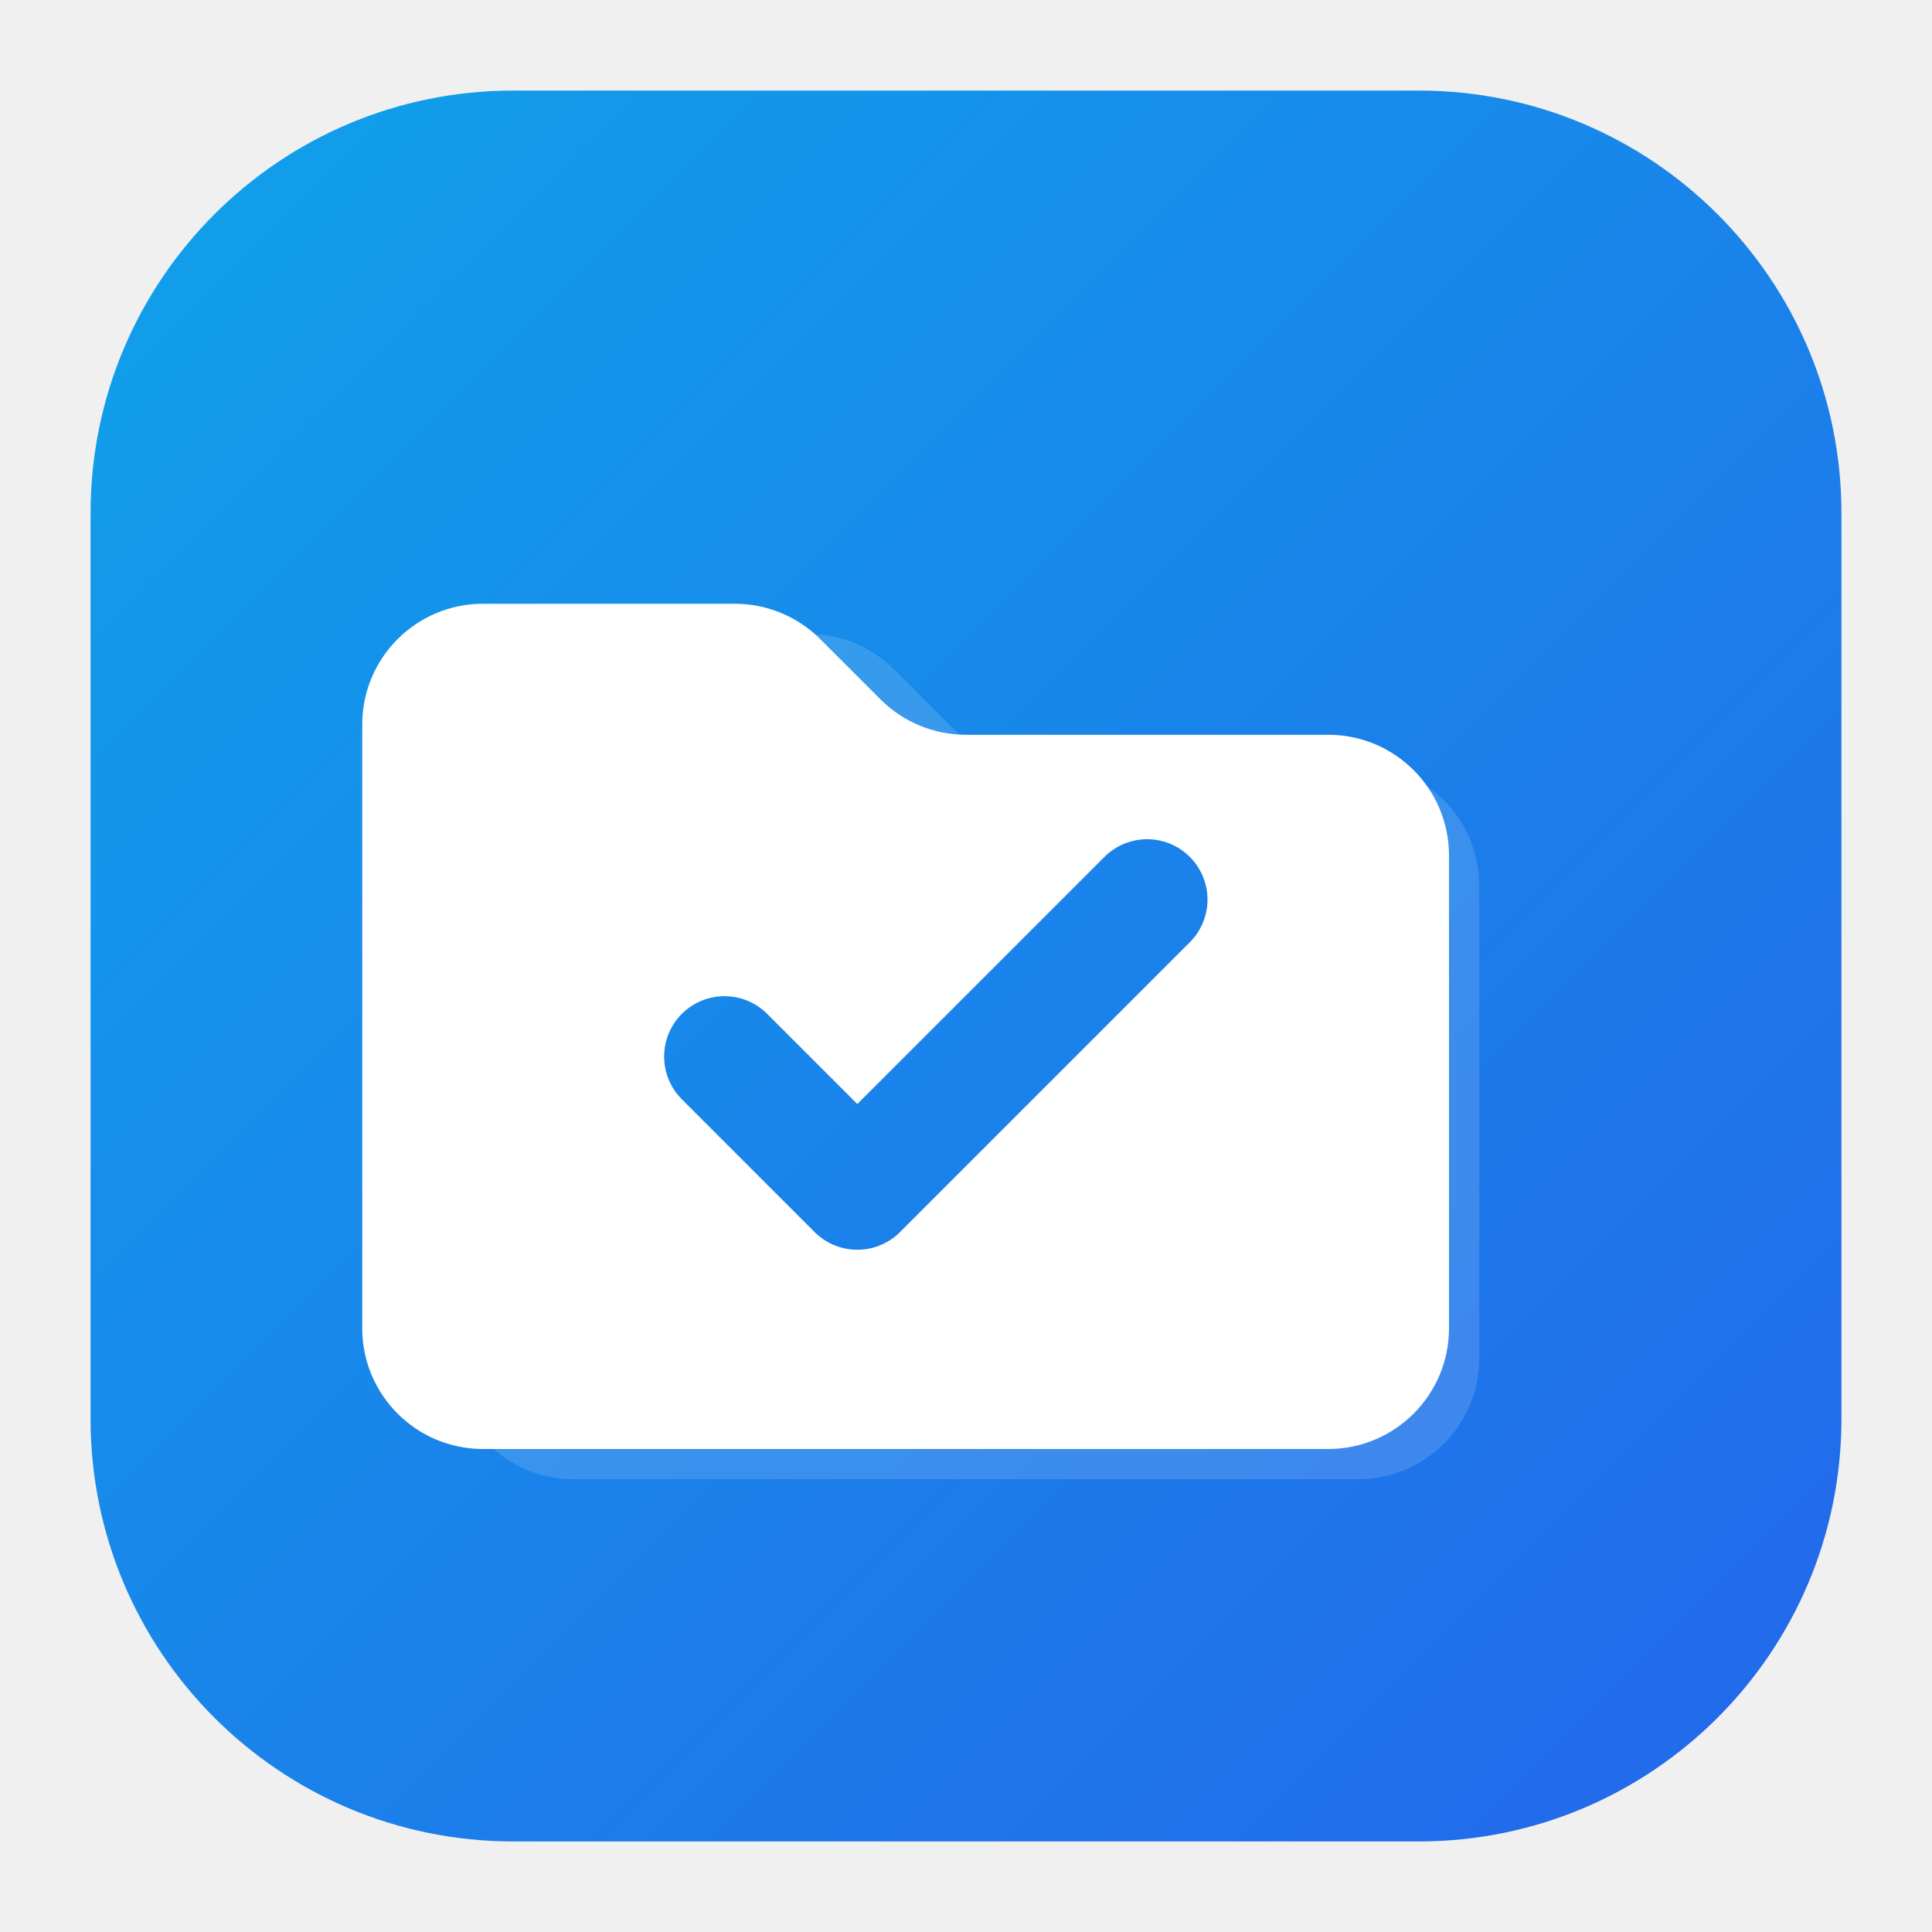
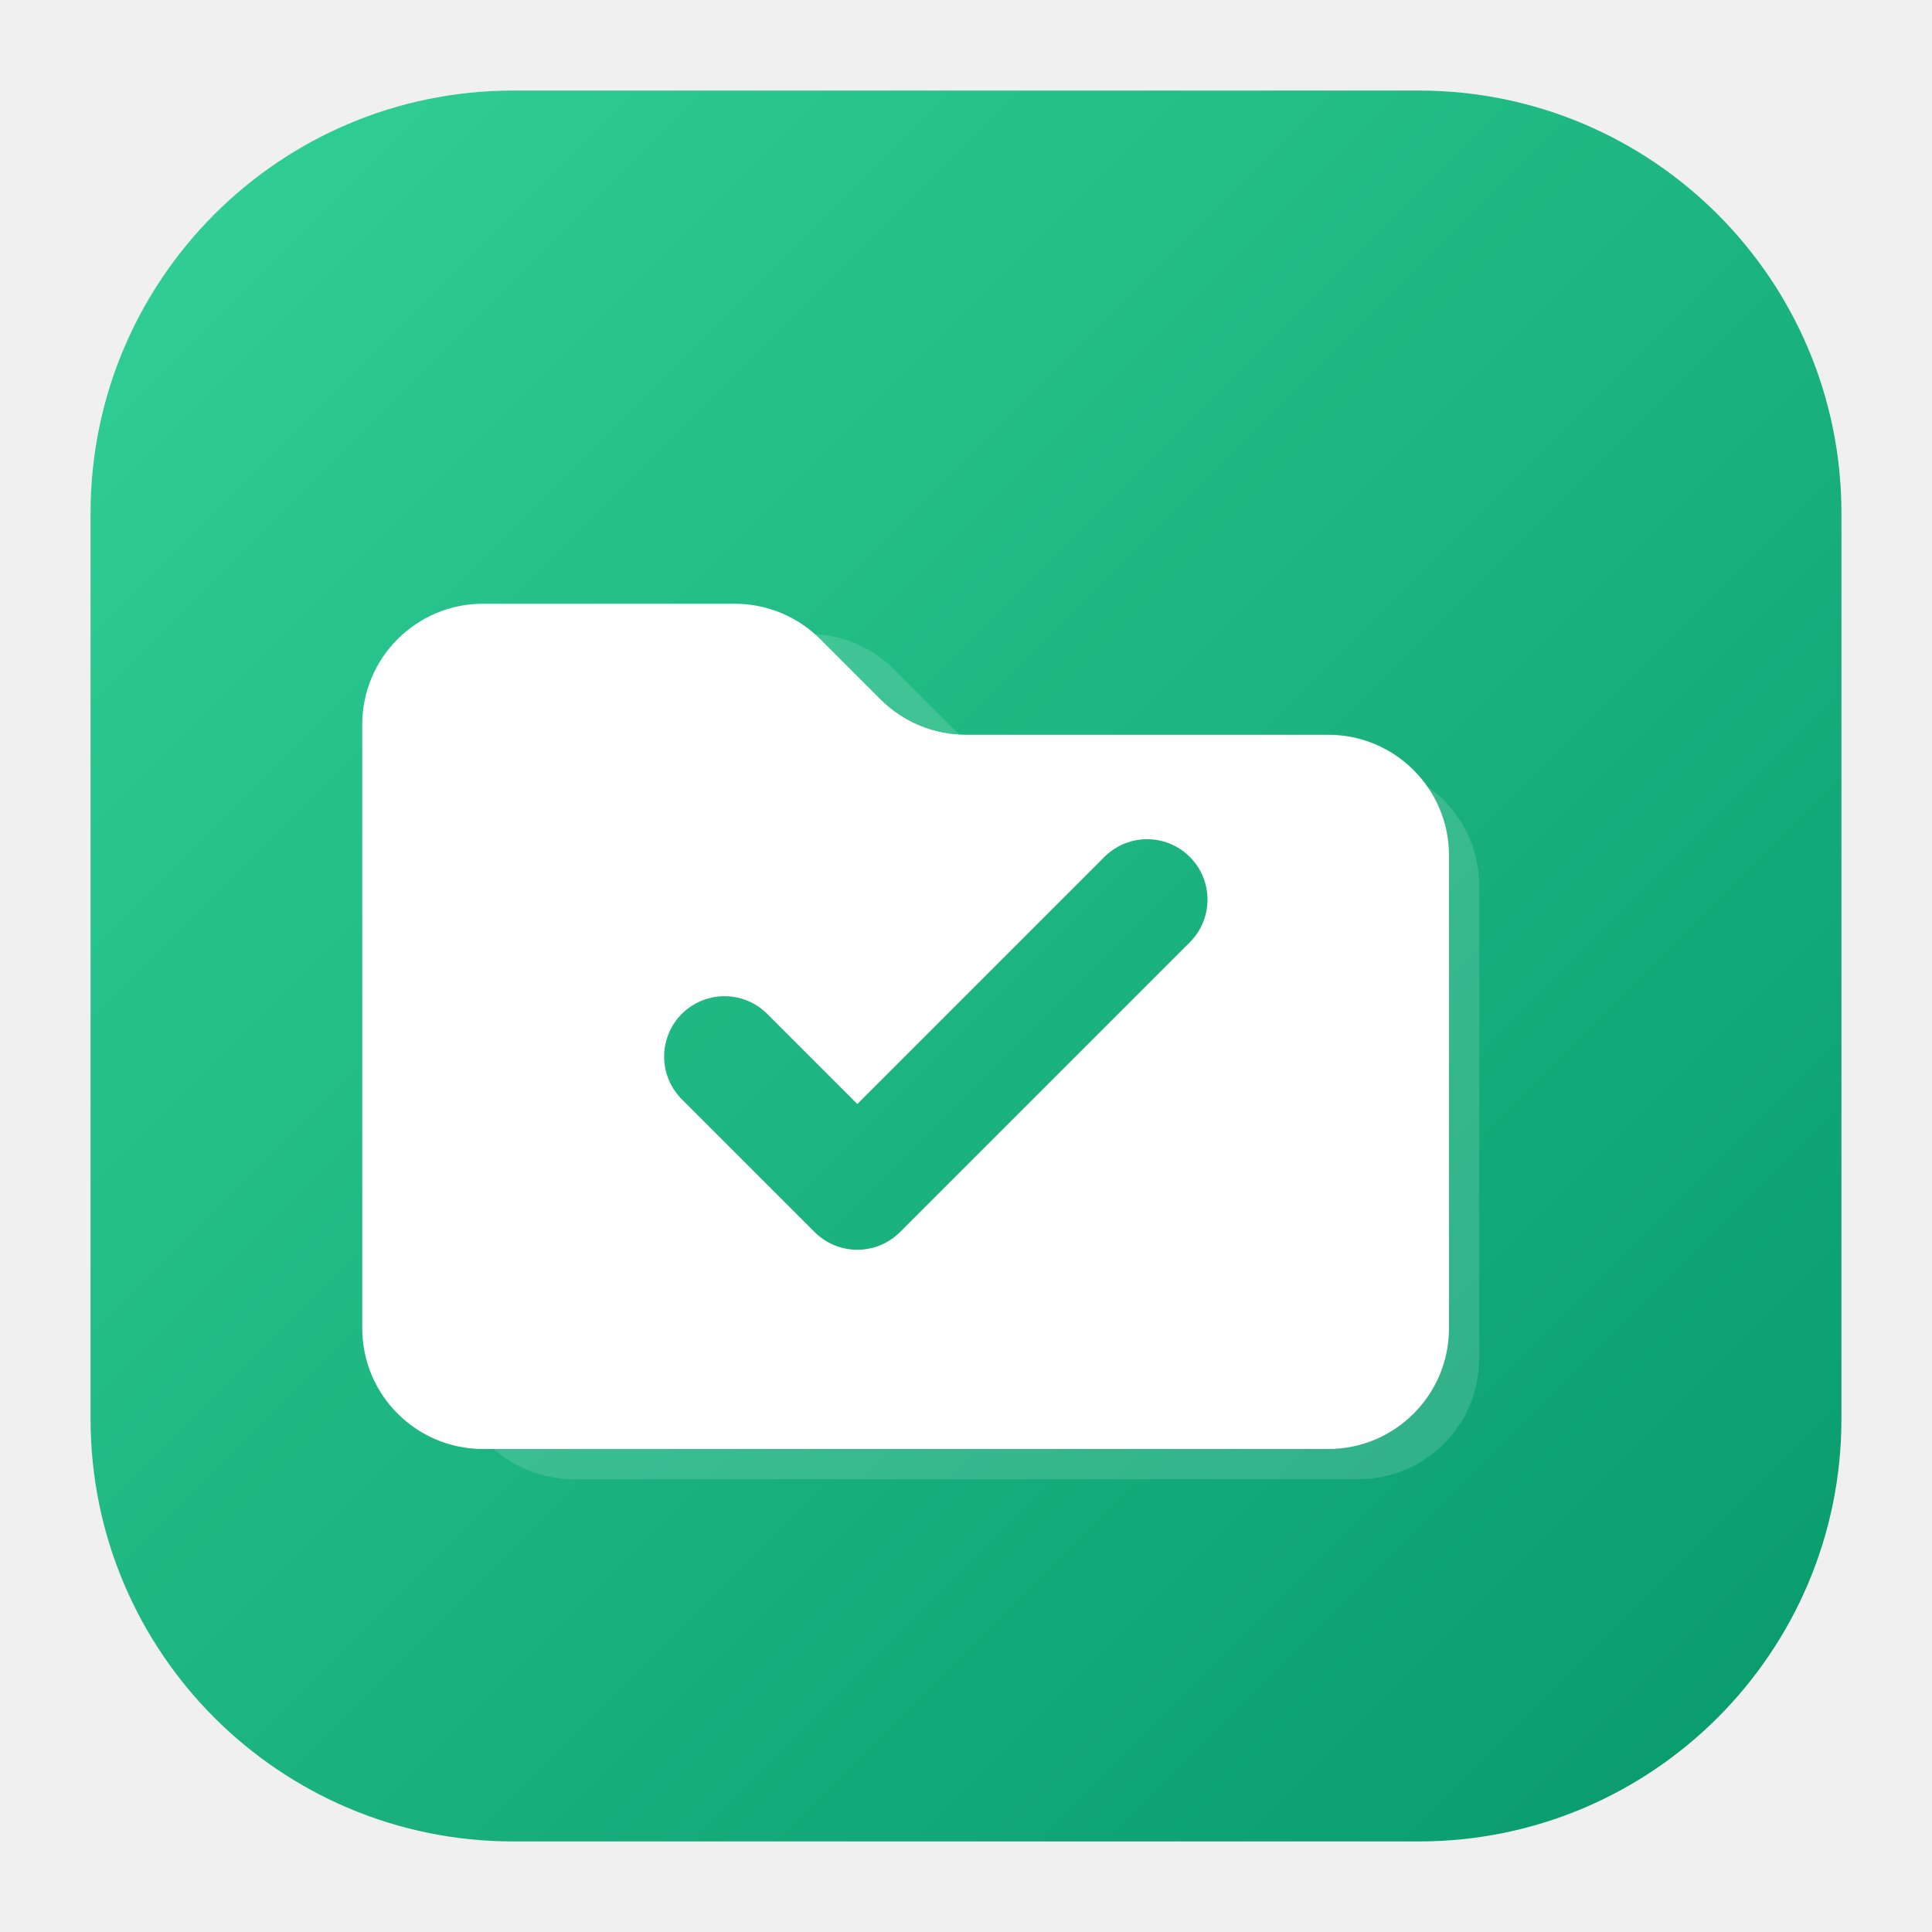
<svg xmlns="http://www.w3.org/2000/svg" viewBox="0 0 32 32" fill="none" role="img" aria-label="SmoothFS">
  <defs>
    <linearGradient id="sfs-g" x1="0" y1="0" x2="32" y2="32" gradientUnits="userSpaceOnUse">
-       <stop stop-color="#0EA5E9" />
-       <stop offset="1" stop-color="#2563EB" />
+       <stop stop-color="#34d399" />
+       <stop offset="1" stop-color="#059669" />
    </linearGradient>
  </defs>
  <rect x="1.5" y="1.5" width="29" height="29" rx="7" fill="url(#sfs-g)" />
  <path d="M7.5 12.5a2 2 0 0 1 2-2h3.9a2 2 0 0 1 1.41.59l1 1a2 2 0 0 0 1.42.58h5.27a2 2 0 0 1 2 2V22.5a2 2 0 0 1-2 2H9.5a2 2 0 0 1-2-2v-10Z" fill="#ffffff" fill-opacity="0.14" />
  <path d="M6 12a2 2 0 0 1 2-2h4.17a2 2 0 0 1 1.42.59l1 1a2 2 0 0 0 1.41.58H22a2 2 0 0 1 2 2V22a2 2 0 0 1-2 2H8a2 2 0 0 1-2-2V12Z" fill="#ffffff" />
  <path d="m12 17.5 2.2 2.2 4.8-4.8" stroke="url(#sfs-g)" stroke-width="2" stroke-linecap="round" stroke-linejoin="round" />
</svg>
